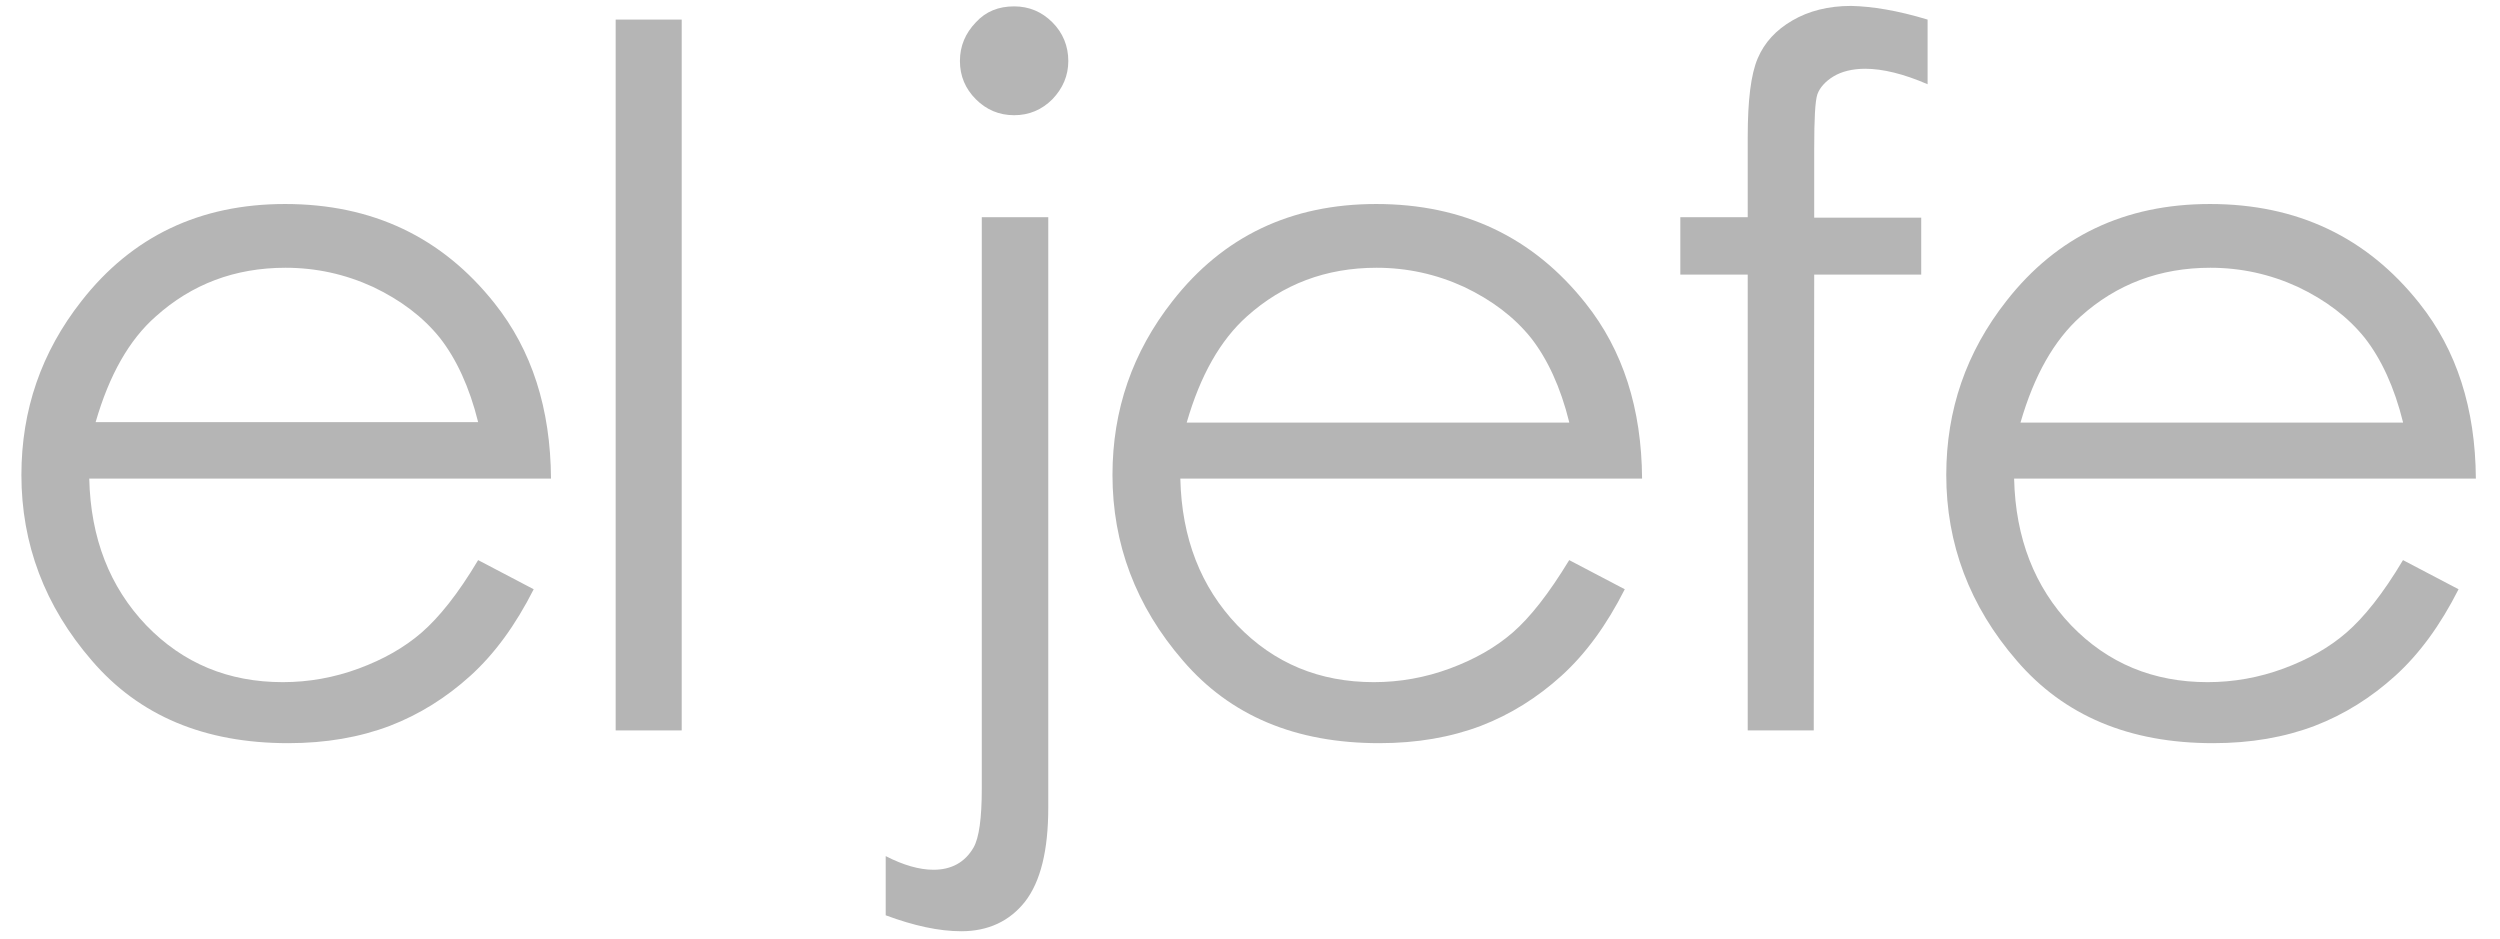
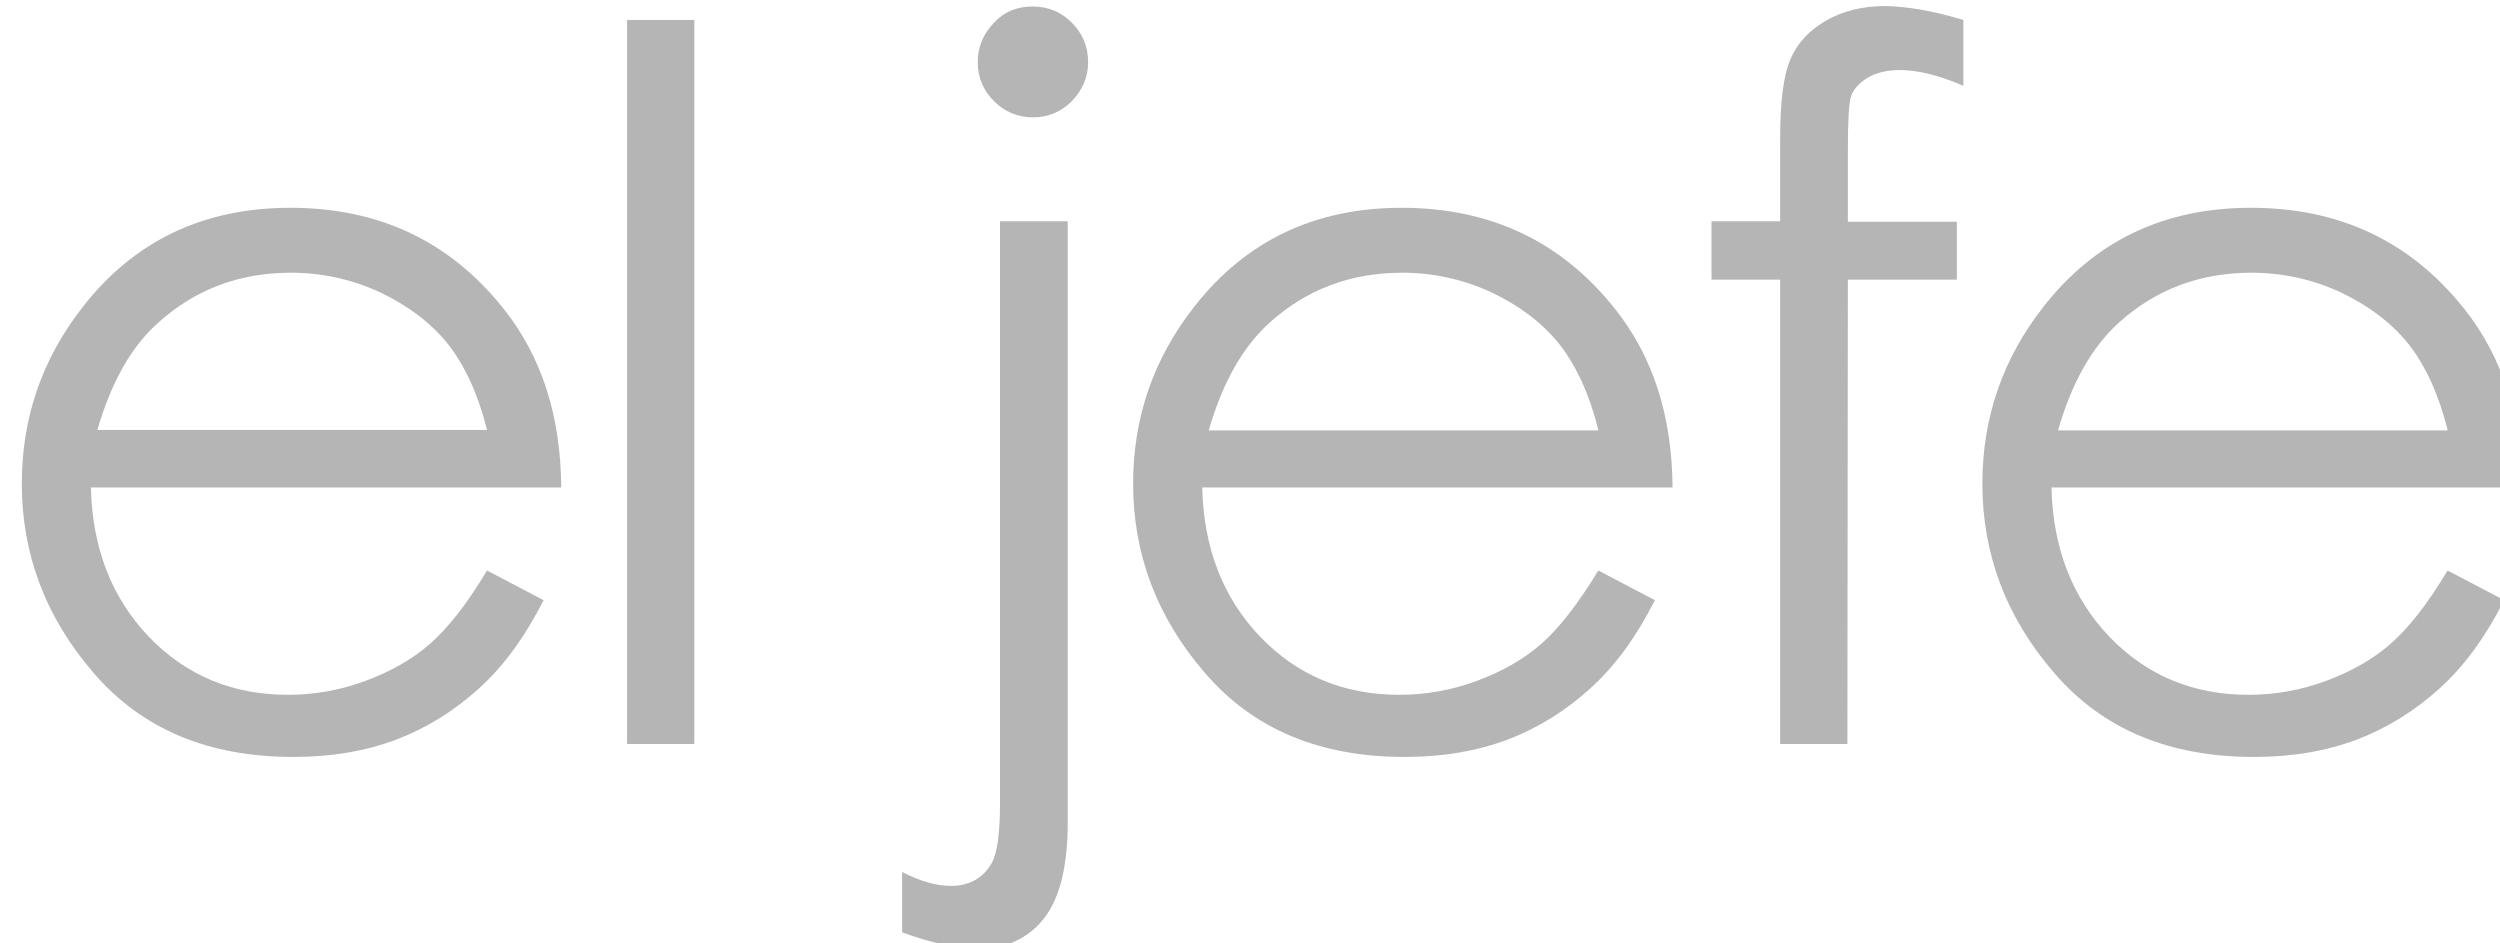
- <svg xmlns="http://www.w3.org/2000/svg" version="1.1" id="Layer_1" x="0px" y="0px" viewBox="0 0 549 206" style="enable-background:new 0 0 549 206;" xml:space="preserve">
+ <svg xmlns="http://www.w3.org/2000/svg" version="1.1" id="Layer_1" x="0px" y="0px" viewdiv="0 0 549 206" style="enable-background:new 0 0 549 206;" xml:space="preserve">
  <style type="text/css">
	.st0{fill:#B5B5B5;}
</style>
  <g>
    <path class="st0" d="M105,123l12.2,6.4c-4,7.9-8.6,14.2-13.9,19c-5.3,4.8-11.2,8.5-17.7,11c-6.6,2.5-14,3.8-22.3,3.8   c-18.4,0-32.7-6-43.1-18.1c-10.4-12-15.5-25.7-15.5-40.8c0-14.3,4.4-27,13.2-38.2c11.1-14.2,26-21.3,44.7-21.3   c19.2,0,34.5,7.3,46,21.8c8.2,10.3,12.3,23.1,12.4,38.5H19.6c0.3,13.1,4.5,23.8,12.5,32.2c8.1,8.4,18.1,12.5,30,12.5   c5.7,0,11.3-1,16.7-3c5.4-2,10-4.6,13.8-7.9S100.6,130.4,105,123z M105,92.7c-1.9-7.7-4.8-13.9-8.4-18.5   c-3.7-4.6-8.6-8.3-14.7-11.2c-6.1-2.8-12.5-4.2-19.2-4.2c-11.1,0-20.6,3.6-28.5,10.7C28.4,74.6,24,82.3,21,92.7H105z" />
    <path class="st0" d="M135.2,4.3h14.5v156.1h-14.5V4.3z" />
    <path class="st0" d="M215.5,47.7h14.7v129.6c0,9.5-1.7,16.3-5.1,20.7c-3.4,4.3-8.1,6.5-14,6.5c-4.9,0-10.4-1.2-16.6-3.5v-13   c3.9,2,7.4,3,10.5,3c3.9,0,6.9-1.6,8.8-4.9c1.2-2.1,1.8-6.4,1.8-12.9V47.7z M222.7,1.4c3.3,0,6.1,1.2,8.4,3.5   c2.3,2.3,3.5,5.2,3.5,8.5c0,3.2-1.2,6-3.5,8.4c-2.3,2.3-5.1,3.5-8.4,3.5c-3.3,0-6.1-1.2-8.4-3.5c-2.3-2.3-3.5-5.1-3.5-8.4   c0-3.3,1.2-6.1,3.5-8.5C216.5,2.5,219.3,1.4,222.7,1.4z" />
    <path class="st0" d="M344.6,123l12.2,6.4c-4,7.9-8.6,14.2-13.9,19c-5.3,4.8-11.2,8.5-17.7,11c-6.6,2.5-14,3.8-22.3,3.8   c-18.4,0-32.7-6-43.1-18.1c-10.4-12-15.5-25.7-15.5-40.8c0-14.3,4.4-27,13.2-38.2c11.1-14.2,26-21.3,44.7-21.3   c19.2,0,34.5,7.3,46,21.8c8.2,10.3,12.3,23.1,12.4,38.5H259.2c0.3,13.1,4.5,23.8,12.5,32.2c8.1,8.4,18.1,12.5,30,12.5   c5.7,0,11.3-1,16.7-3c5.4-2,10-4.6,13.8-7.9S340.1,130.4,344.6,123z M344.6,92.7c-1.9-7.7-4.8-13.9-8.4-18.5   c-3.7-4.6-8.6-8.3-14.7-11.2c-6.1-2.8-12.5-4.2-19.2-4.2c-11.1,0-20.6,3.6-28.5,10.7c-5.8,5.2-10.2,12.9-13.2,23.3H344.6z" />
    <path class="st0" d="M423.3,4.3v14.2c-5.3-2.3-9.9-3.4-13.7-3.4c-2.8,0-5.2,0.6-7,1.7s-3,2.5-3.5,3.9c-0.5,1.5-0.7,5.4-0.7,11.9   l0,15.2h23.5v12.5h-23.5l-0.1,100.1h-14.5V60.3H369V47.7h14.8V30.1c0-8.1,0.7-13.8,2.2-17.3c1.5-3.5,4-6.2,7.6-8.3   c3.6-2.1,7.9-3.2,12.9-3.2C411.1,1.4,416.7,2.3,423.3,4.3z" />
    <path class="st0" d="M527.7,123l12.2,6.4c-4,7.9-8.6,14.2-13.9,19c-5.3,4.8-11.2,8.5-17.7,11c-6.6,2.5-14,3.8-22.3,3.8   c-18.4,0-32.7-6-43.1-18.1c-10.4-12-15.5-25.7-15.5-40.8c0-14.3,4.4-27,13.2-38.2c11.1-14.2,26-21.3,44.7-21.3   c19.2,0,34.5,7.3,46,21.8c8.2,10.3,12.3,23.1,12.4,38.5H442.3c0.3,13.1,4.5,23.8,12.5,32.2c8.1,8.4,18.1,12.5,30,12.5   c5.7,0,11.3-1,16.7-3c5.4-2,10-4.6,13.8-7.9S523.3,130.4,527.7,123z M527.7,92.7c-1.9-7.7-4.8-13.9-8.4-18.5   c-3.7-4.6-8.6-8.3-14.7-11.2c-6.1-2.8-12.5-4.2-19.2-4.2c-11.1,0-20.6,3.6-28.5,10.7c-5.8,5.2-10.2,12.9-13.2,23.3H527.7z" />
  </g>
</svg>
